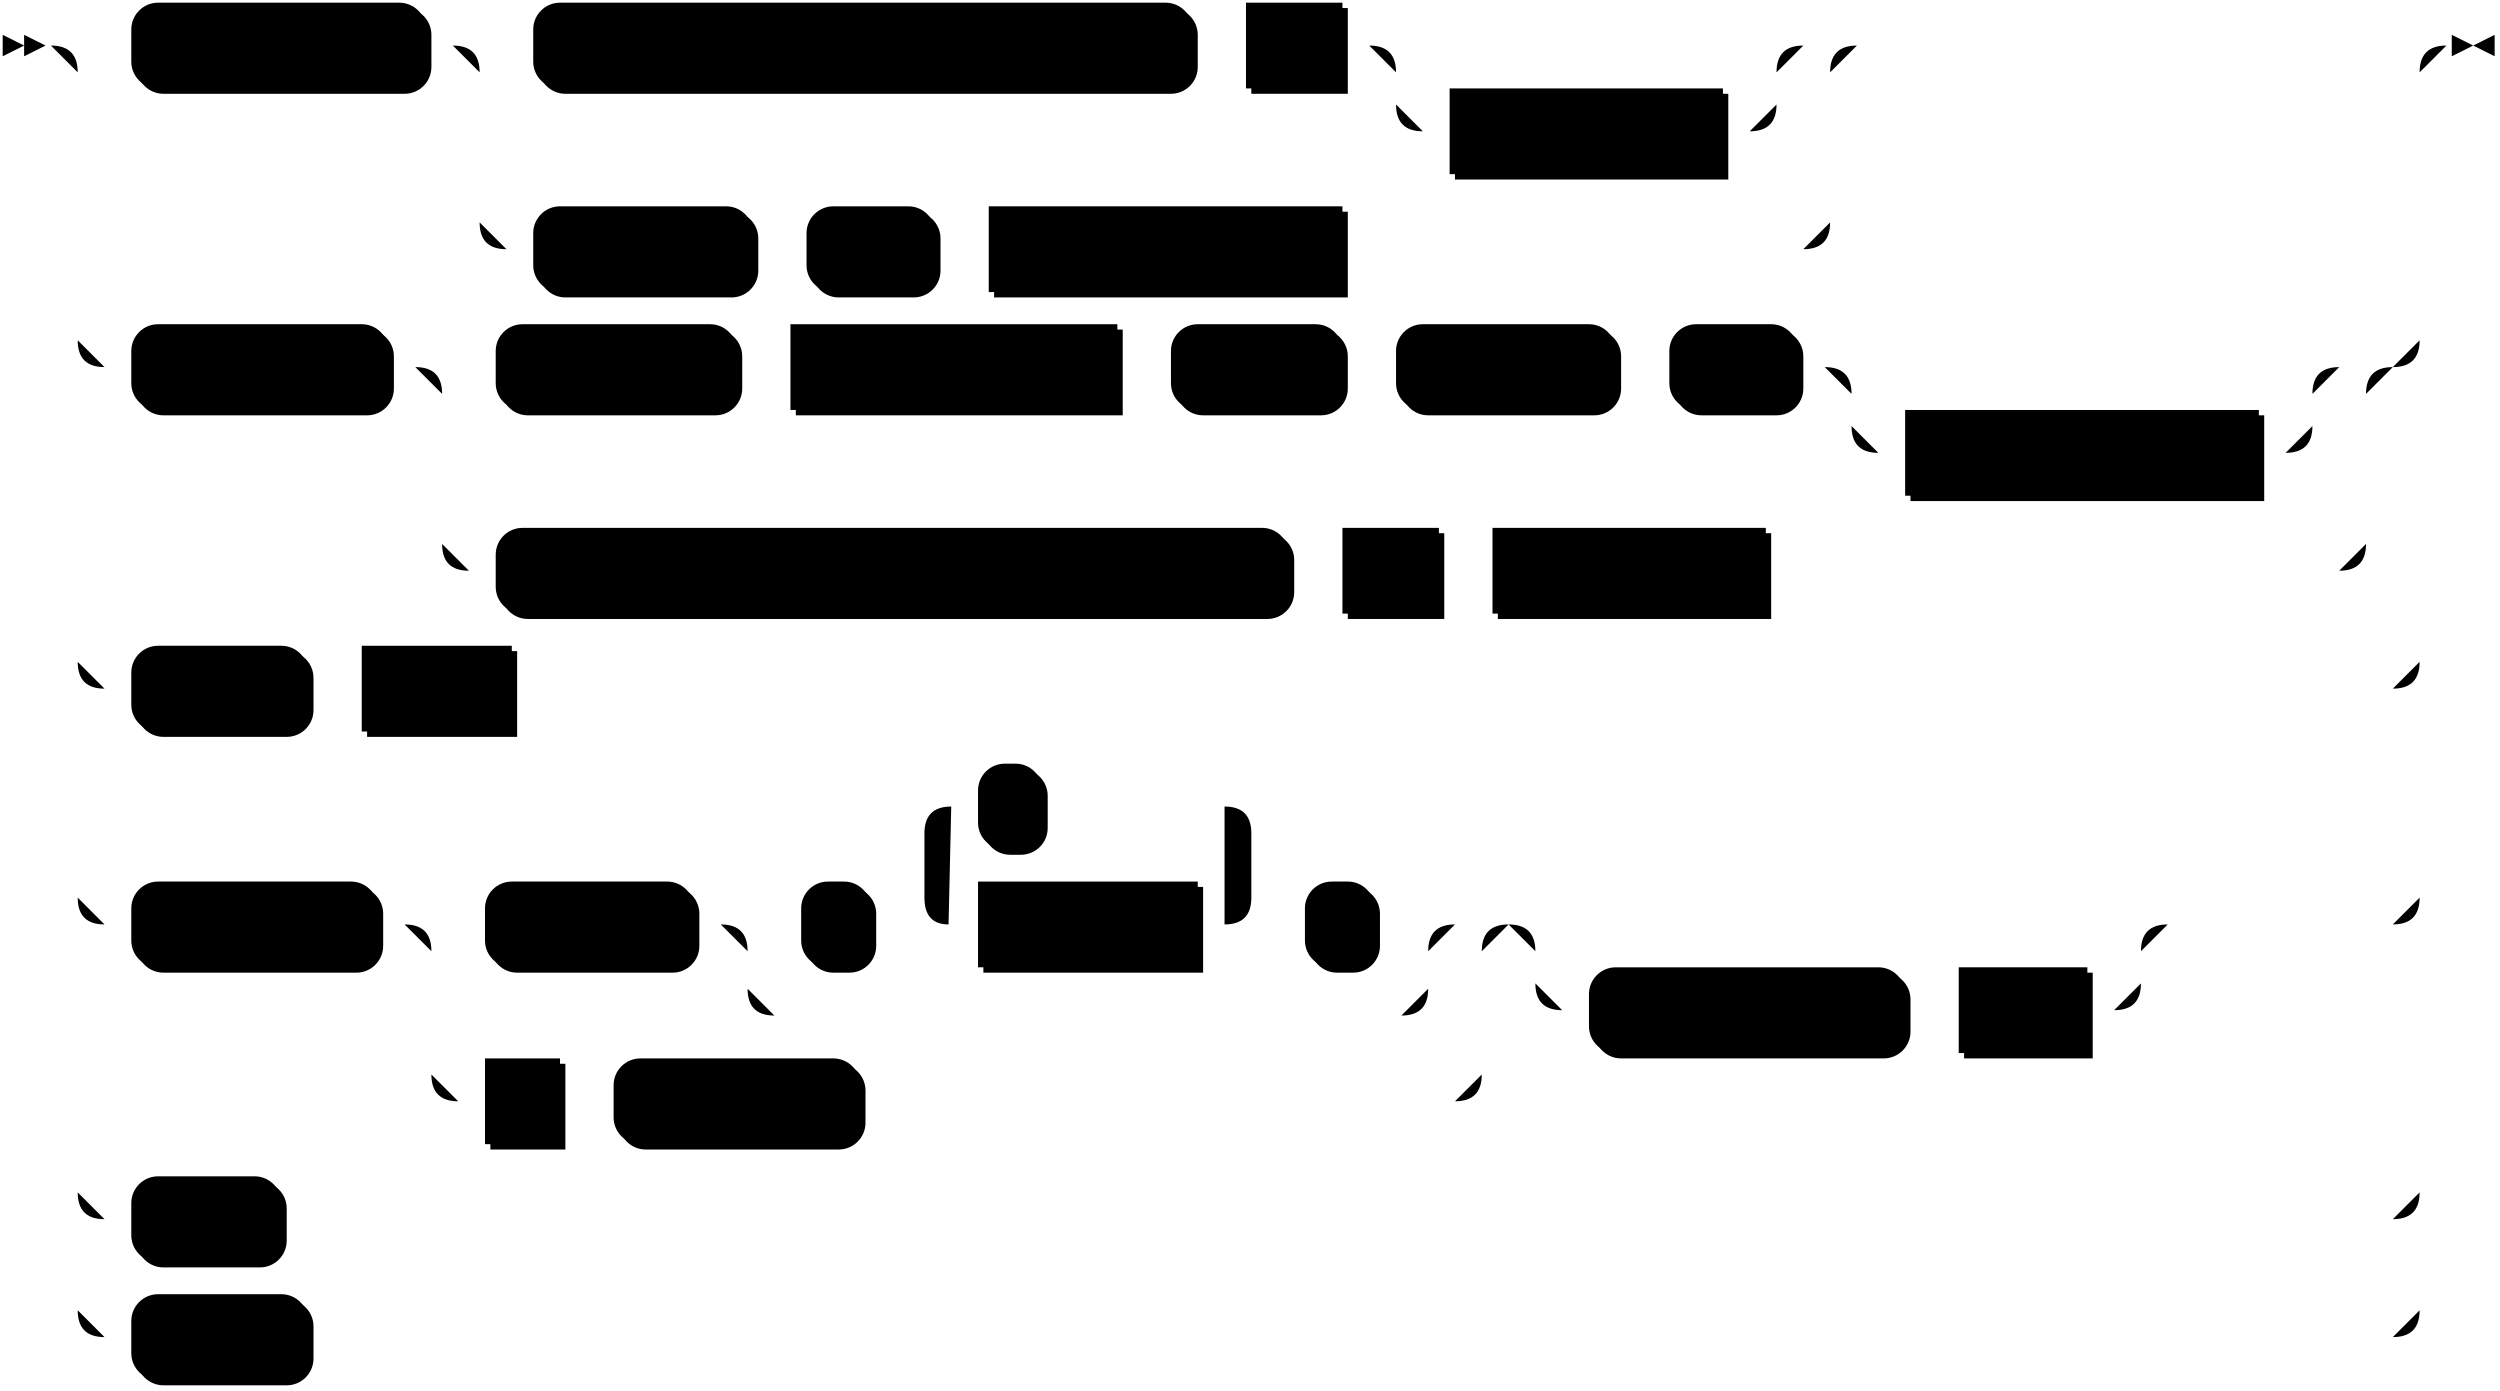
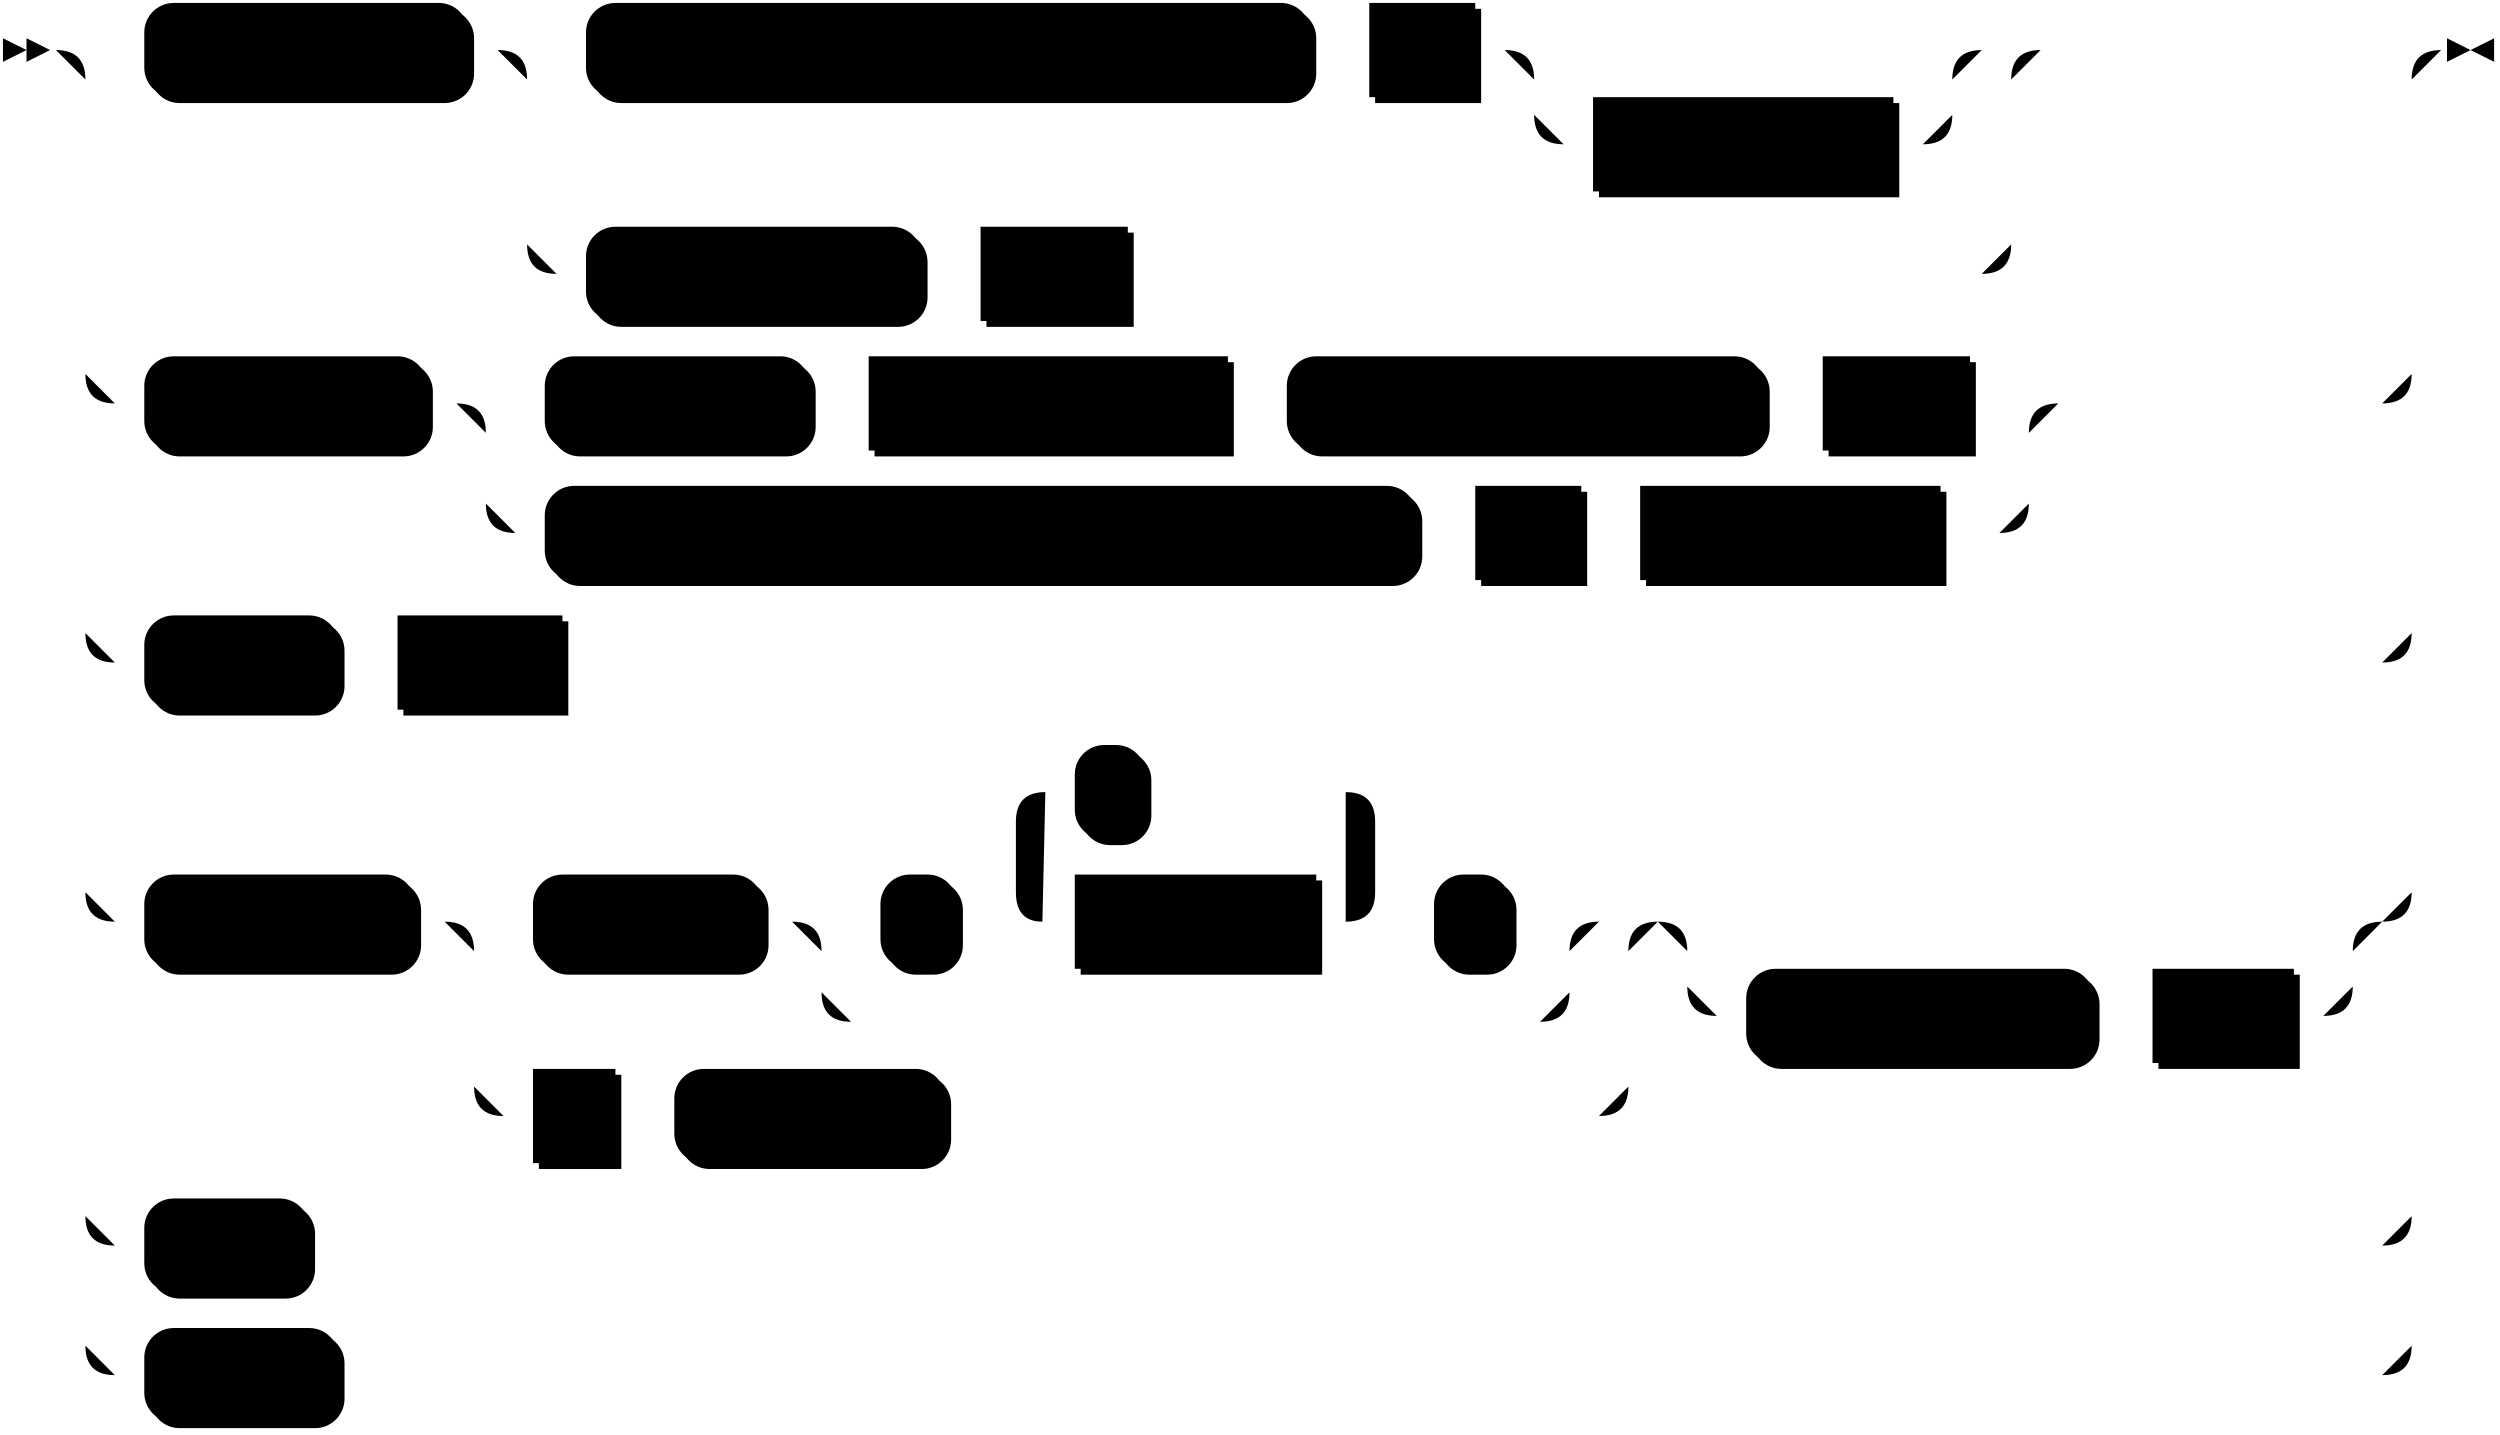
- <svg xmlns="http://www.w3.org/2000/svg" width="933" height="519">
+ <svg xmlns="http://www.w3.org/2000/svg" width="849" height="487">
  <polygon points="9 17 1 13 1 21" />
  <polygon points="17 17 9 13 9 21" />
  <rect x="51" y="3" width="110" height="32" rx="10" />
  <rect x="49" y="1" width="110" height="32" class="terminal" rx="10" />
  <text class="terminal" x="59" y="21">AVRO USING</text>
  <rect x="201" y="3" width="246" height="32" rx="10" />
  <rect x="199" y="1" width="246" height="32" class="terminal" rx="10" />
  <text class="terminal" x="209" y="21">CONFLUENT SCHEMA REGISTRY</text>
  <rect x="467" y="3" width="36" height="32" />
  <rect x="465" y="1" width="36" height="32" class="nonterminal" />
  <text class="nonterminal" x="475" y="21">url</text>
  <rect x="543" y="35" width="102" height="32" />
  <rect x="541" y="33" width="102" height="32" class="nonterminal" />
  <text class="nonterminal" x="551" y="53">with_options</text>
-   <rect x="201" y="79" width="82" height="32" rx="10" />
-   <rect x="199" y="77" width="82" height="32" class="terminal" rx="10" />
-   <text class="terminal" x="209" y="97">SCHEMA</text>
-   <rect x="303" y="79" width="48" height="32" rx="10" />
-   <rect x="301" y="77" width="48" height="32" class="terminal" rx="10" />
-   <text class="terminal" x="311" y="97">FILE</text>
-   <rect x="371" y="79" width="132" height="32" />
-   <rect x="369" y="77" width="132" height="32" class="nonterminal" />
-   <text class="nonterminal" x="379" y="97">schema_file_path</text>
+   <rect x="201" y="79" width="114" height="32" rx="10" />
+   <rect x="199" y="77" width="114" height="32" class="terminal" rx="10" />
+   <text class="terminal" x="209" y="97">SCHEMA FILE</text>
+   <rect x="335" y="79" width="50" height="32" />
+   <rect x="333" y="77" width="50" height="32" class="nonterminal" />
+   <text class="nonterminal" x="343" y="97">path</text>
  <rect x="51" y="123" width="96" height="32" rx="10" />
  <rect x="49" y="121" width="96" height="32" class="terminal" rx="10" />
  <text class="terminal" x="59" y="141">PROTOBUF</text>
  <rect x="187" y="123" width="90" height="32" rx="10" />
  <rect x="185" y="121" width="90" height="32" class="terminal" rx="10" />
  <text class="terminal" x="195" y="141">MESSAGE</text>
  <rect x="297" y="123" width="122" height="32" />
  <rect x="295" y="121" width="122" height="32" class="nonterminal" />
  <text class="nonterminal" x="305" y="141">message_name</text>
-   <rect x="439" y="123" width="64" height="32" rx="10" />
-   <rect x="437" y="121" width="64" height="32" class="terminal" rx="10" />
-   <text class="terminal" x="447" y="141">USING</text>
-   <rect x="523" y="123" width="82" height="32" rx="10" />
-   <rect x="521" y="121" width="82" height="32" class="terminal" rx="10" />
-   <text class="terminal" x="531" y="141">SCHEMA</text>
-   <rect x="625" y="123" width="48" height="32" rx="10" />
-   <rect x="623" y="121" width="48" height="32" class="terminal" rx="10" />
-   <text class="terminal" x="633" y="141">FILE</text>
-   <rect x="713" y="155" width="132" height="32" />
-   <rect x="711" y="153" width="132" height="32" class="nonterminal" />
-   <text class="nonterminal" x="721" y="173">schema_file_path</text>
-   <rect x="187" y="199" width="296" height="32" rx="10" />
-   <rect x="185" y="197" width="296" height="32" class="terminal" rx="10" />
-   <text class="terminal" x="195" y="217">USING CONFLUENT SCHEMA REGISTRY</text>
-   <rect x="503" y="199" width="36" height="32" />
-   <rect x="501" y="197" width="36" height="32" class="nonterminal" />
-   <text class="nonterminal" x="511" y="217">url</text>
-   <rect x="559" y="199" width="102" height="32" />
-   <rect x="557" y="197" width="102" height="32" class="nonterminal" />
-   <text class="nonterminal" x="567" y="217">with_options</text>
-   <rect x="51" y="243" width="66" height="32" rx="10" />
-   <rect x="49" y="241" width="66" height="32" class="terminal" rx="10" />
-   <text class="terminal" x="59" y="261">REGEX</text>
-   <rect x="137" y="243" width="56" height="32" />
-   <rect x="135" y="241" width="56" height="32" class="nonterminal" />
-   <text class="nonterminal" x="145" y="261">regex</text>
-   <rect x="51" y="331" width="92" height="32" rx="10" />
-   <rect x="49" y="329" width="92" height="32" class="terminal" rx="10" />
-   <text class="terminal" x="59" y="349">CSV WITH</text>
-   <rect x="183" y="331" width="78" height="32" rx="10" />
-   <rect x="181" y="329" width="78" height="32" class="terminal" rx="10" />
-   <text class="terminal" x="191" y="349">HEADER</text>
-   <rect x="301" y="331" width="26" height="32" rx="10" />
-   <rect x="299" y="329" width="26" height="32" class="terminal" rx="10" />
-   <text class="terminal" x="309" y="349">(</text>
-   <rect x="367" y="331" width="82" height="32" />
-   <rect x="365" y="329" width="82" height="32" class="nonterminal" />
-   <text class="nonterminal" x="375" y="349">col_name</text>
-   <rect x="367" y="287" width="24" height="32" rx="10" />
-   <rect x="365" y="285" width="24" height="32" class="terminal" rx="10" />
-   <text class="terminal" x="375" y="305">,</text>
-   <rect x="489" y="331" width="26" height="32" rx="10" />
-   <rect x="487" y="329" width="26" height="32" class="terminal" rx="10" />
-   <text class="terminal" x="497" y="349">)</text>
-   <rect x="183" y="397" width="28" height="32" />
-   <rect x="181" y="395" width="28" height="32" class="nonterminal" />
-   <text class="nonterminal" x="191" y="415">n</text>
-   <rect x="231" y="397" width="92" height="32" rx="10" />
-   <rect x="229" y="395" width="92" height="32" class="terminal" rx="10" />
-   <text class="terminal" x="239" y="415">COLUMNS</text>
-   <rect x="595" y="363" width="118" height="32" rx="10" />
-   <rect x="593" y="361" width="118" height="32" class="terminal" rx="10" />
-   <text class="terminal" x="603" y="381">DELIMITED BY</text>
-   <rect x="733" y="363" width="48" height="32" />
-   <rect x="731" y="361" width="48" height="32" class="nonterminal" />
-   <text class="nonterminal" x="741" y="381">char</text>
-   <rect x="51" y="441" width="56" height="32" rx="10" />
-   <rect x="49" y="439" width="56" height="32" class="terminal" rx="10" />
-   <text class="terminal" x="59" y="459">TEXT</text>
-   <rect x="51" y="485" width="66" height="32" rx="10" />
-   <rect x="49" y="483" width="66" height="32" class="terminal" rx="10" />
-   <text class="terminal" x="59" y="503">BYTES</text>
-   <path class="line" d="m17 17 h2 m20 0 h10 m110 0 h10 m20 0 h10 m246 0 h10 m0 0 h10 m36 0 h10 m20 0 h10 m0 0 h112 m-142 0 h20 m122 0 h20 m-162 0 q10 0 10 10 m142 0 q0 -10 10 -10 m-152 10 v12 m142 0 v-12 m-142 12 q0 10 10 10 m122 0 q10 0 10 -10 m-132 10 h10 m102 0 h10 m-484 -32 h20 m484 0 h20 m-524 0 q10 0 10 10 m504 0 q0 -10 10 -10 m-514 10 v56 m504 0 v-56 m-504 56 q0 10 10 10 m484 0 q10 0 10 -10 m-494 10 h10 m82 0 h10 m0 0 h10 m48 0 h10 m0 0 h10 m132 0 h10 m0 0 h162 m20 -76 h200 m-874 0 h20 m854 0 h20 m-894 0 q10 0 10 10 m874 0 q0 -10 10 -10 m-884 10 v100 m874 0 v-100 m-874 100 q0 10 10 10 m854 0 q10 0 10 -10 m-864 10 h10 m96 0 h10 m20 0 h10 m90 0 h10 m0 0 h10 m122 0 h10 m0 0 h10 m64 0 h10 m0 0 h10 m82 0 h10 m0 0 h10 m48 0 h10 m20 0 h10 m0 0 h142 m-172 0 h20 m152 0 h20 m-192 0 q10 0 10 10 m172 0 q0 -10 10 -10 m-182 10 v12 m172 0 v-12 m-172 12 q0 10 10 10 m152 0 q10 0 10 -10 m-162 10 h10 m132 0 h10 m-698 -32 h20 m698 0 h20 m-738 0 q10 0 10 10 m718 0 q0 -10 10 -10 m-728 10 v56 m718 0 v-56 m-718 56 q0 10 10 10 m698 0 q10 0 10 -10 m-708 10 h10 m296 0 h10 m0 0 h10 m36 0 h10 m0 0 h10 m102 0 h10 m0 0 h204 m-844 -86 v20 m874 0 v-20 m-874 20 v100 m874 0 v-100 m-874 100 q0 10 10 10 m854 0 q10 0 10 -10 m-864 10 h10 m66 0 h10 m0 0 h10 m56 0 h10 m0 0 h692 m-864 -10 v20 m874 0 v-20 m-874 20 v68 m874 0 v-68 m-874 68 q0 10 10 10 m854 0 q10 0 10 -10 m-864 10 h10 m92 0 h10 m20 0 h10 m78 0 h10 m20 0 h10 m26 0 h10 m20 0 h10 m82 0 h10 m-122 0 l20 0 m-1 0 q-9 0 -9 -10 l0 -24 q0 -10 10 -10 m102 44 l20 0 m-20 0 q10 0 10 -10 l0 -24 q0 -10 -10 -10 m-102 0 h10 m24 0 h10 m0 0 h58 m20 44 h10 m26 0 h10 m-254 0 h20 m234 0 h20 m-274 0 q10 0 10 10 m254 0 q0 -10 10 -10 m-264 10 v14 m254 0 v-14 m-254 14 q0 10 10 10 m234 0 q10 0 10 -10 m-244 10 h10 m0 0 h224 m-372 -34 h20 m372 0 h20 m-412 0 q10 0 10 10 m392 0 q0 -10 10 -10 m-402 10 v46 m392 0 v-46 m-392 46 q0 10 10 10 m372 0 q10 0 10 -10 m-382 10 h10 m28 0 h10 m0 0 h10 m92 0 h10 m0 0 h212 m40 -66 h10 m0 0 h196 m-226 0 h20 m206 0 h20 m-246 0 q10 0 10 10 m226 0 q0 -10 10 -10 m-236 10 v12 m226 0 v-12 m-226 12 q0 10 10 10 m206 0 q10 0 10 -10 m-216 10 h10 m118 0 h10 m0 0 h10 m48 0 h10 m20 -32 h84 m-864 -10 v20 m874 0 v-20 m-874 20 v90 m874 0 v-90 m-874 90 q0 10 10 10 m854 0 q10 0 10 -10 m-864 10 h10 m56 0 h10 m0 0 h778 m-864 -10 v20 m874 0 v-20 m-874 20 v24 m874 0 v-24 m-874 24 q0 10 10 10 m854 0 q10 0 10 -10 m-864 10 h10 m66 0 h10 m0 0 h768 m23 -482 h-3" />
-   <polygon points="923 17 931 13 931 21" />
-   <polygon points="923 17 915 13 915 21" />
+   <rect x="439" y="123" width="162" height="32" rx="10" />
+   <rect x="437" y="121" width="162" height="32" class="terminal" rx="10" />
+   <text class="terminal" x="447" y="141">USING SCHEMA FILE</text>
+   <rect x="621" y="123" width="50" height="32" />
+   <rect x="619" y="121" width="50" height="32" class="nonterminal" />
+   <text class="nonterminal" x="629" y="141">path</text>
+   <rect x="187" y="167" width="296" height="32" rx="10" />
+   <rect x="185" y="165" width="296" height="32" class="terminal" rx="10" />
+   <text class="terminal" x="195" y="185">USING CONFLUENT SCHEMA REGISTRY</text>
+   <rect x="503" y="167" width="36" height="32" />
+   <rect x="501" y="165" width="36" height="32" class="nonterminal" />
+   <text class="nonterminal" x="511" y="185">url</text>
+   <rect x="559" y="167" width="102" height="32" />
+   <rect x="557" y="165" width="102" height="32" class="nonterminal" />
+   <text class="nonterminal" x="567" y="185">with_options</text>
+   <rect x="51" y="211" width="66" height="32" rx="10" />
+   <rect x="49" y="209" width="66" height="32" class="terminal" rx="10" />
+   <text class="terminal" x="59" y="229">REGEX</text>
+   <rect x="137" y="211" width="56" height="32" />
+   <rect x="135" y="209" width="56" height="32" class="nonterminal" />
+   <text class="nonterminal" x="145" y="229">regex</text>
+   <rect x="51" y="299" width="92" height="32" rx="10" />
+   <rect x="49" y="297" width="92" height="32" class="terminal" rx="10" />
+   <text class="terminal" x="59" y="317">CSV WITH</text>
+   <rect x="183" y="299" width="78" height="32" rx="10" />
+   <rect x="181" y="297" width="78" height="32" class="terminal" rx="10" />
+   <text class="terminal" x="191" y="317">HEADER</text>
+   <rect x="301" y="299" width="26" height="32" rx="10" />
+   <rect x="299" y="297" width="26" height="32" class="terminal" rx="10" />
+   <text class="terminal" x="309" y="317">(</text>
+   <rect x="367" y="299" width="82" height="32" />
+   <rect x="365" y="297" width="82" height="32" class="nonterminal" />
+   <text class="nonterminal" x="375" y="317">col_name</text>
+   <rect x="367" y="255" width="24" height="32" rx="10" />
+   <rect x="365" y="253" width="24" height="32" class="terminal" rx="10" />
+   <text class="terminal" x="375" y="273">,</text>
+   <rect x="489" y="299" width="26" height="32" rx="10" />
+   <rect x="487" y="297" width="26" height="32" class="terminal" rx="10" />
+   <text class="terminal" x="497" y="317">)</text>
+   <rect x="183" y="365" width="28" height="32" />
+   <rect x="181" y="363" width="28" height="32" class="nonterminal" />
+   <text class="nonterminal" x="191" y="383">n</text>
+   <rect x="231" y="365" width="92" height="32" rx="10" />
+   <rect x="229" y="363" width="92" height="32" class="terminal" rx="10" />
+   <text class="terminal" x="239" y="383">COLUMNS</text>
+   <rect x="595" y="331" width="118" height="32" rx="10" />
+   <rect x="593" y="329" width="118" height="32" class="terminal" rx="10" />
+   <text class="terminal" x="603" y="349">DELIMITED BY</text>
+   <rect x="733" y="331" width="48" height="32" />
+   <rect x="731" y="329" width="48" height="32" class="nonterminal" />
+   <text class="nonterminal" x="741" y="349">char</text>
+   <rect x="51" y="409" width="56" height="32" rx="10" />
+   <rect x="49" y="407" width="56" height="32" class="terminal" rx="10" />
+   <text class="terminal" x="59" y="427">TEXT</text>
+   <rect x="51" y="453" width="66" height="32" rx="10" />
+   <rect x="49" y="451" width="66" height="32" class="terminal" rx="10" />
+   <text class="terminal" x="59" y="471">BYTES</text>
+   <path class="line" d="m17 17 h2 m20 0 h10 m110 0 h10 m20 0 h10 m246 0 h10 m0 0 h10 m36 0 h10 m20 0 h10 m0 0 h112 m-142 0 h20 m122 0 h20 m-162 0 q10 0 10 10 m142 0 q0 -10 10 -10 m-152 10 v12 m142 0 v-12 m-142 12 q0 10 10 10 m122 0 q10 0 10 -10 m-132 10 h10 m102 0 h10 m-484 -32 h20 m484 0 h20 m-524 0 q10 0 10 10 m504 0 q0 -10 10 -10 m-514 10 v56 m504 0 v-56 m-504 56 q0 10 10 10 m484 0 q10 0 10 -10 m-494 10 h10 m114 0 h10 m0 0 h10 m50 0 h10 m0 0 h280 m20 -76 h116 m-790 0 h20 m770 0 h20 m-810 0 q10 0 10 10 m790 0 q0 -10 10 -10 m-800 10 v100 m790 0 v-100 m-790 100 q0 10 10 10 m770 0 q10 0 10 -10 m-780 10 h10 m96 0 h10 m20 0 h10 m90 0 h10 m0 0 h10 m122 0 h10 m0 0 h10 m162 0 h10 m0 0 h10 m50 0 h10 m-524 0 h20 m504 0 h20 m-544 0 q10 0 10 10 m524 0 q0 -10 10 -10 m-534 10 v24 m524 0 v-24 m-524 24 q0 10 10 10 m504 0 q10 0 10 -10 m-514 10 h10 m296 0 h10 m0 0 h10 m36 0 h10 m0 0 h10 m102 0 h10 m0 0 h10 m20 -44 h110 m-780 -10 v20 m790 0 v-20 m-790 20 v68 m790 0 v-68 m-790 68 q0 10 10 10 m770 0 q10 0 10 -10 m-780 10 h10 m66 0 h10 m0 0 h10 m56 0 h10 m0 0 h608 m-780 -10 v20 m790 0 v-20 m-790 20 v68 m790 0 v-68 m-790 68 q0 10 10 10 m770 0 q10 0 10 -10 m-780 10 h10 m92 0 h10 m20 0 h10 m78 0 h10 m20 0 h10 m26 0 h10 m20 0 h10 m82 0 h10 m-122 0 l20 0 m-1 0 q-9 0 -9 -10 l0 -24 q0 -10 10 -10 m102 44 l20 0 m-20 0 q10 0 10 -10 l0 -24 q0 -10 -10 -10 m-102 0 h10 m24 0 h10 m0 0 h58 m20 44 h10 m26 0 h10 m-254 0 h20 m234 0 h20 m-274 0 q10 0 10 10 m254 0 q0 -10 10 -10 m-264 10 v14 m254 0 v-14 m-254 14 q0 10 10 10 m234 0 q10 0 10 -10 m-244 10 h10 m0 0 h224 m-372 -34 h20 m372 0 h20 m-412 0 q10 0 10 10 m392 0 q0 -10 10 -10 m-402 10 v46 m392 0 v-46 m-392 46 q0 10 10 10 m372 0 q10 0 10 -10 m-382 10 h10 m28 0 h10 m0 0 h10 m92 0 h10 m0 0 h212 m40 -66 h10 m0 0 h196 m-226 0 h20 m206 0 h20 m-246 0 q10 0 10 10 m226 0 q0 -10 10 -10 m-236 10 v12 m226 0 v-12 m-226 12 q0 10 10 10 m206 0 q10 0 10 -10 m-216 10 h10 m118 0 h10 m0 0 h10 m48 0 h10 m-760 -42 v20 m790 0 v-20 m-790 20 v90 m790 0 v-90 m-790 90 q0 10 10 10 m770 0 q10 0 10 -10 m-780 10 h10 m56 0 h10 m0 0 h694 m-780 -10 v20 m790 0 v-20 m-790 20 v24 m790 0 v-24 m-790 24 q0 10 10 10 m770 0 q10 0 10 -10 m-780 10 h10 m66 0 h10 m0 0 h684 m23 -450 h-3" />
+   <polygon points="839 17 847 13 847 21" />
+   <polygon points="839 17 831 13 831 21" />
</svg>
